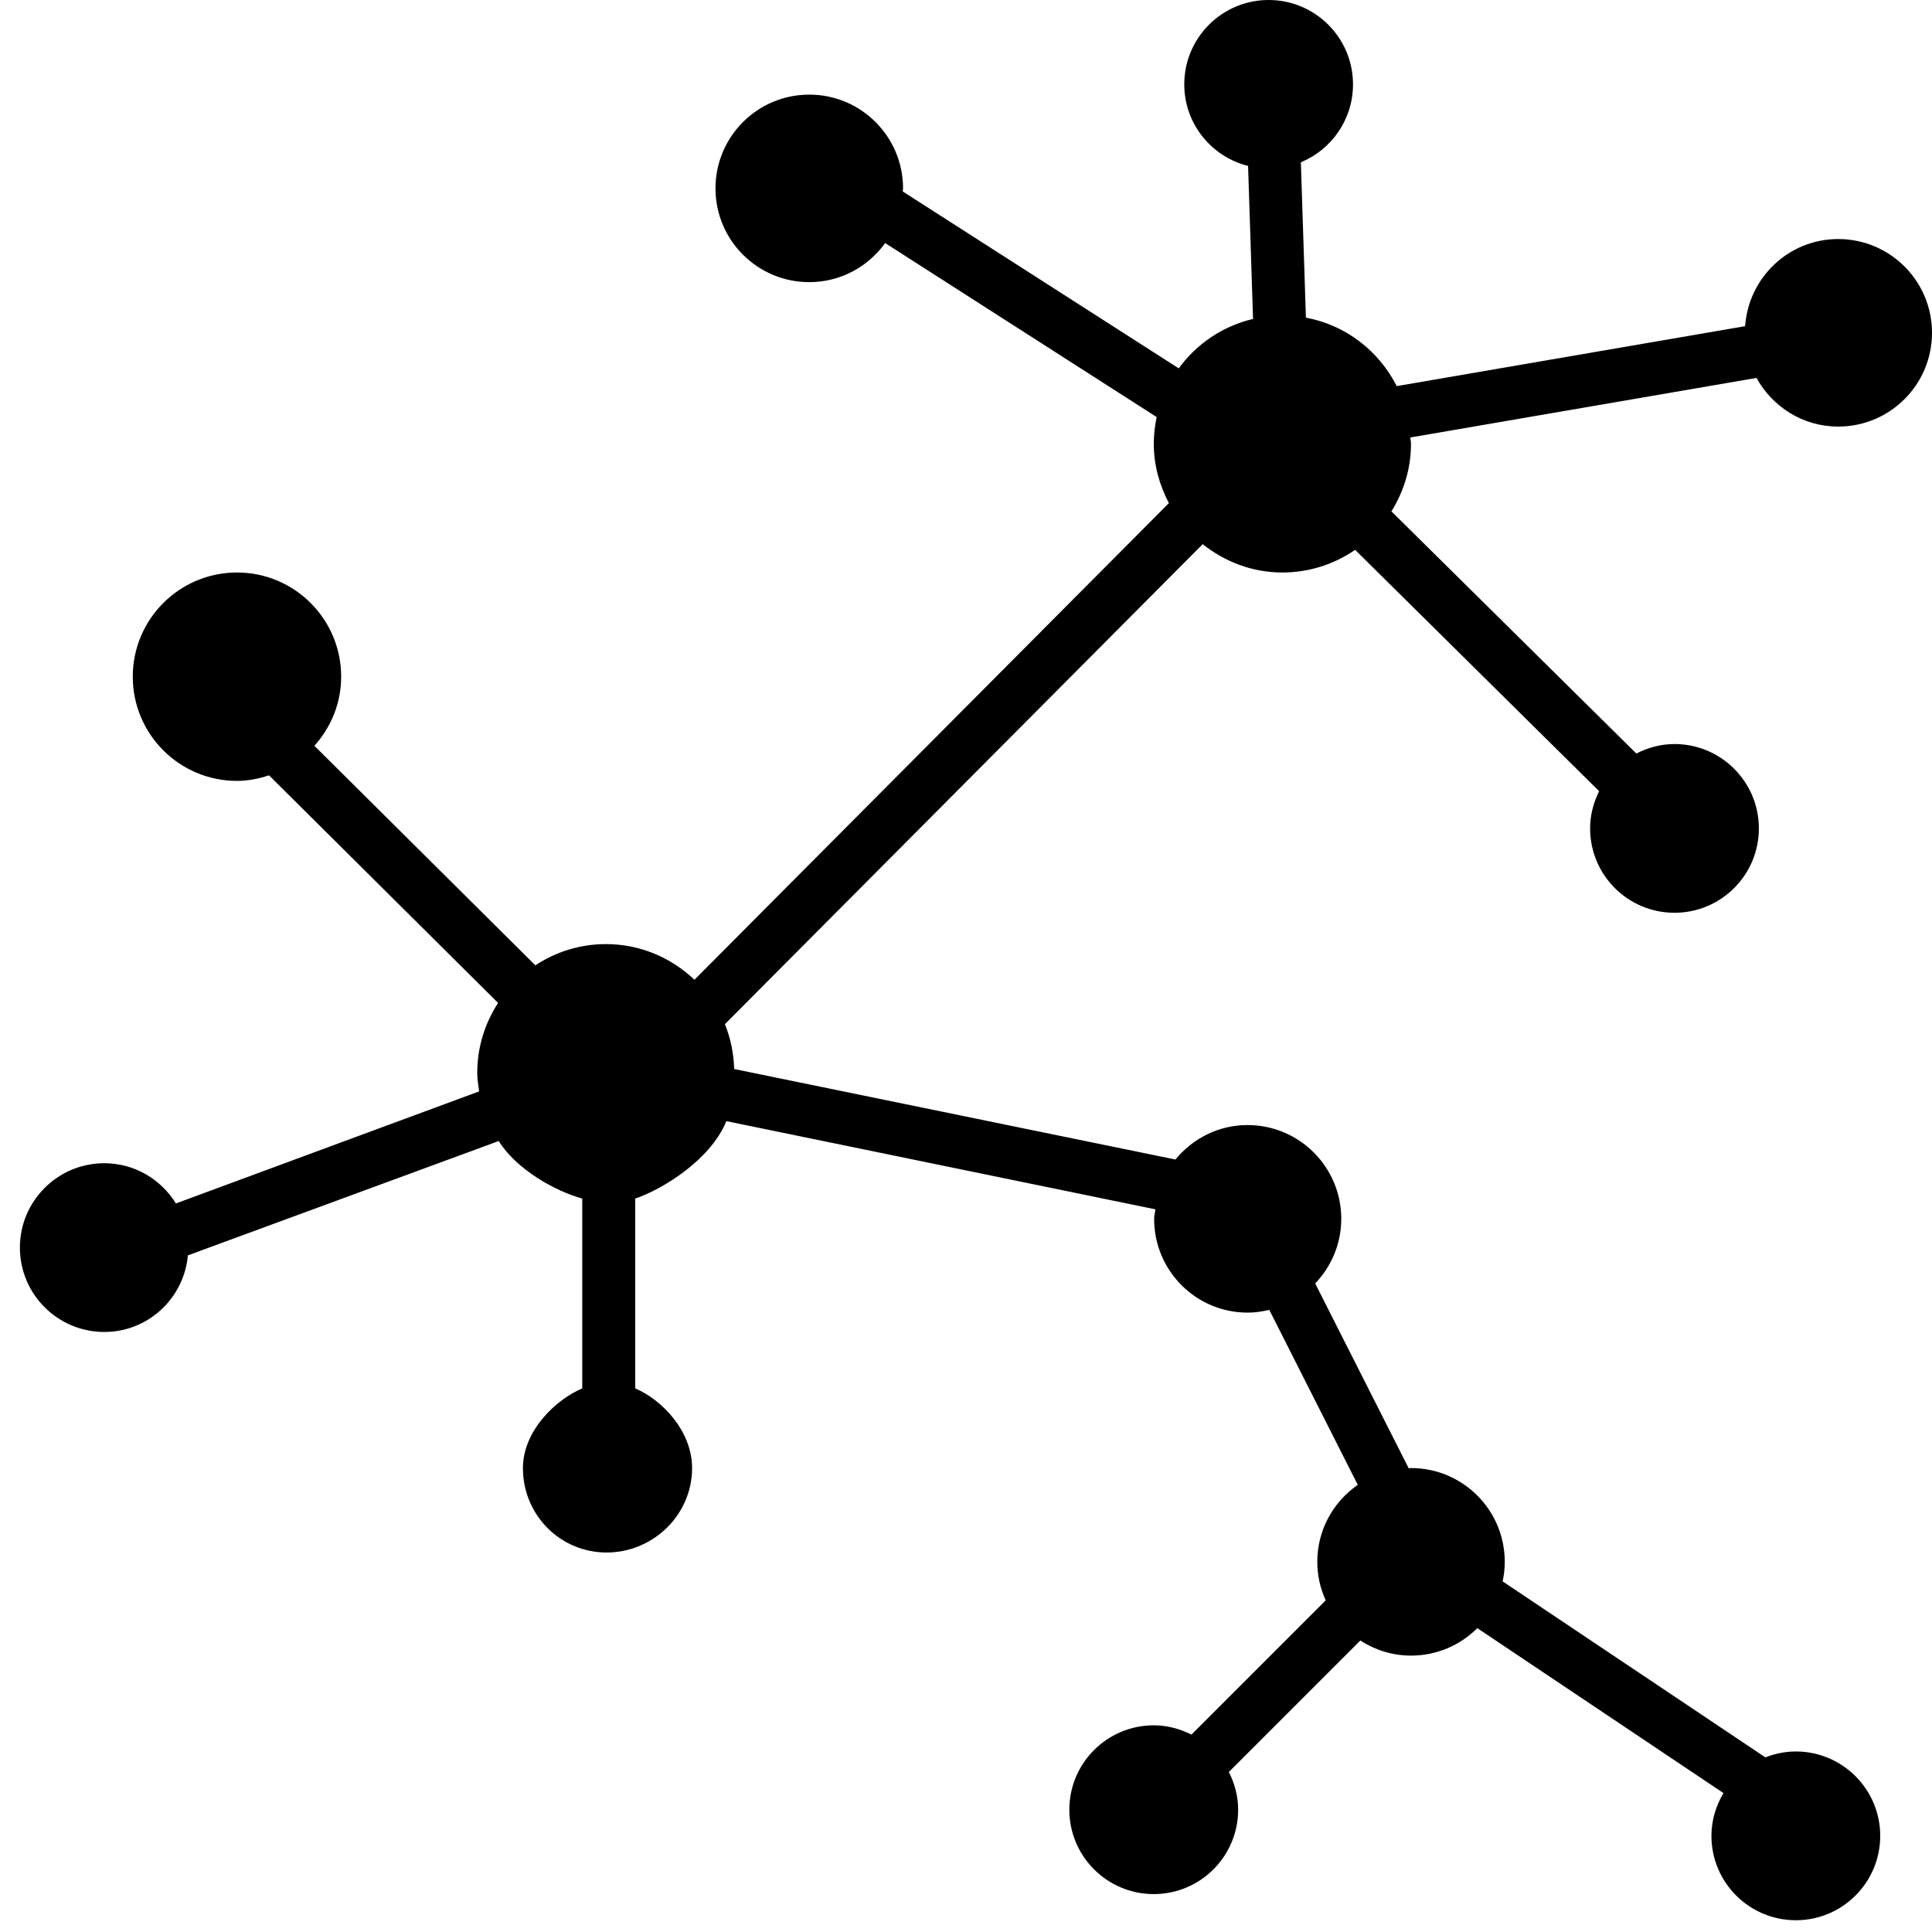
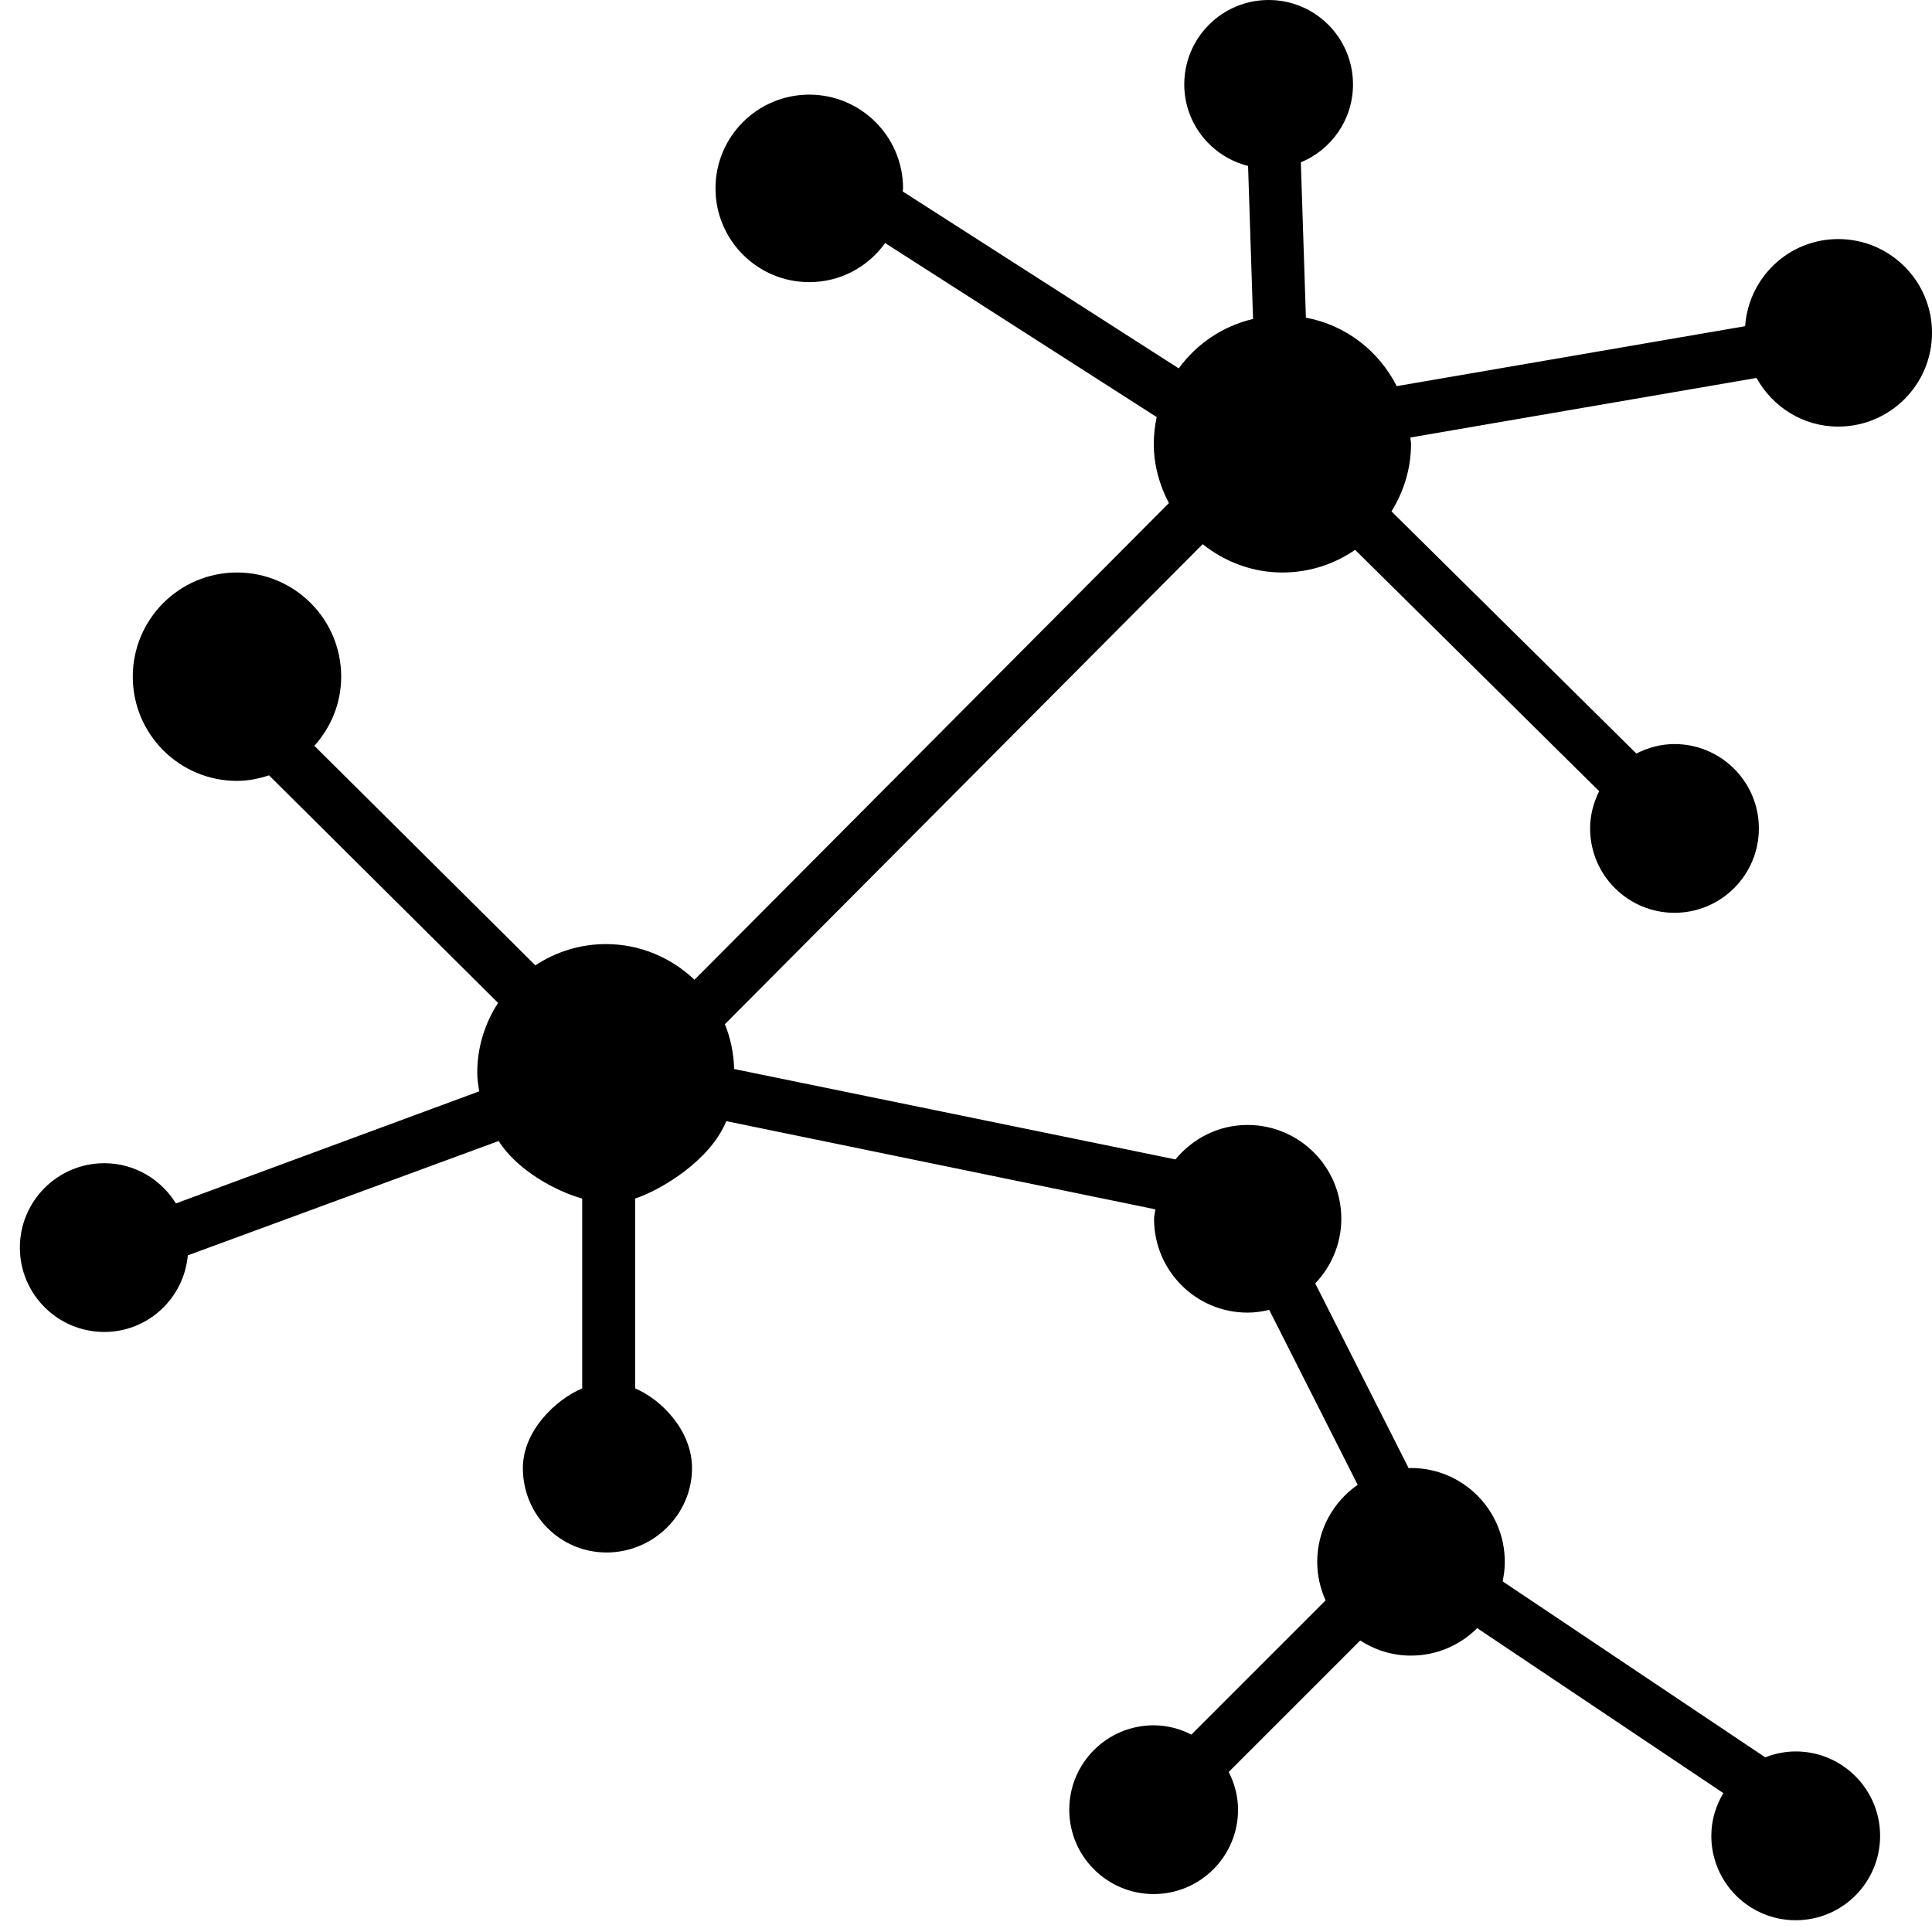
- <svg xmlns="http://www.w3.org/2000/svg" width="80px" height="80px" viewBox="0 0 80 80" version="1.1">
-   <defs />
-   <g id="Website" stroke="none" stroke-width="1" fill="none" fill-rule="evenodd">
-     <g id="Desktop-HD" transform="translate(-1000, -1277)" fill="#000000">
-       <g id="Services" transform="translate(100, 928)">
-         <g id="Network-+-Don’t-let-our-profes-Copy-3-+-NETWORKING" transform="translate(640, 349)">
-           <g id="Network" transform="translate(260, 0)">
-             <path d="M76.117,17.664 C78.262,17.664 80,15.925 80,13.781 C80,11.636 78.262,9.898 76.117,9.898 C74.067,9.898 72.405,11.492 72.262,13.506 L57.835,15.988 C57.097,14.533 55.728,13.459 54.075,13.153 L53.866,6.721 C55.132,6.196 56.025,4.95 56.025,3.494 C56.025,1.563 54.46,0 52.532,0 C50.603,0 49.038,1.564 49.038,3.494 C49.038,5.128 50.164,6.489 51.68,6.871 L51.886,13.207 C50.628,13.501 49.547,14.24 48.809,15.253 L37.38,7.928 C37.381,7.884 37.393,7.844 37.393,7.801 C37.393,5.656 35.655,3.918 33.51,3.918 C31.365,3.918 29.627,5.656 29.627,7.801 C29.627,9.945 31.365,11.683 33.51,11.683 C34.808,11.683 35.947,11.042 36.653,10.065 L47.896,17.27 C47.82,17.628 47.776,18 47.776,18.38 C47.776,19.27 48.015,20.095 48.401,20.833 L28.755,40.57 C27.799,39.659 26.514,39.093 25.089,39.093 C24.009,39.093 23.007,39.419 22.168,39.972 L13.019,30.882 C13.701,30.119 14.127,29.123 14.127,28.02 C14.127,25.637 12.195,23.706 9.813,23.706 C7.43,23.706 5.498,25.637 5.498,28.02 C5.498,30.402 7.43,32.335 9.813,32.335 C10.279,32.335 10.72,32.242 11.14,32.105 L20.625,41.529 C20.083,42.363 19.762,43.352 19.762,44.42 C19.762,44.684 19.803,44.938 19.84,45.192 L7.284,49.832 C6.668,48.837 5.576,48.167 4.319,48.167 C2.389,48.167 0.824,49.732 0.824,51.66 C0.824,53.589 2.389,55.154 4.319,55.154 C6.138,55.154 7.615,53.759 7.781,51.982 L20.649,47.248 C21.407,48.448 23.014,49.33 24.11,49.63 L24.11,57.49 C23.014,57.952 21.653,59.247 21.653,60.791 C21.653,62.722 23.188,64.286 25.119,64.286 C27.049,64.286 28.658,62.721 28.658,60.791 C28.658,59.247 27.398,57.952 26.302,57.49 L26.302,49.63 C27.398,49.265 29.418,48.043 30.077,46.424 L47.843,50.076 C47.83,50.207 47.79,50.334 47.79,50.47 C47.79,52.615 49.52,54.353 51.665,54.353 C51.975,54.353 52.27,54.307 52.558,54.239 L56.222,61.484 C55.211,62.185 54.546,63.35 54.546,64.674 C54.546,65.244 54.674,65.781 54.894,66.268 L49.336,71.826 C48.864,71.589 48.339,71.442 47.774,71.442 C45.844,71.442 44.279,73.006 44.279,74.936 C44.279,76.866 45.845,78.43 47.774,78.43 C49.705,78.43 51.269,76.865 51.269,74.936 C51.269,74.372 51.122,73.847 50.884,73.374 L56.328,67.931 C56.935,68.322 57.652,68.555 58.426,68.555 C59.499,68.555 60.469,68.121 61.172,67.418 L71.365,74.247 C71.056,74.768 70.867,75.369 70.867,76.019 C70.867,77.95 72.432,79.513 74.362,79.513 C76.292,79.513 77.856,77.948 77.856,76.019 C77.856,74.089 76.29,72.525 74.362,72.525 C73.916,72.525 73.492,72.616 73.1,72.769 L62.221,65.482 C62.277,65.22 62.309,64.95 62.309,64.672 C62.309,62.527 60.571,60.789 58.426,60.789 C58.393,60.789 58.363,60.798 58.331,60.799 L54.459,53.145 C55.124,52.448 55.539,51.509 55.539,50.469 C55.539,48.324 53.801,46.586 51.656,46.586 C50.448,46.586 49.384,47.148 48.672,48.013 L30.4,44.266 C30.381,43.611 30.252,42.985 30.016,42.41 L49.801,22.533 C50.71,23.256 51.847,23.706 53.1,23.706 C54.219,23.706 55.255,23.358 56.113,22.768 L66.217,32.761 C65.986,33.227 65.843,33.746 65.843,34.302 C65.843,36.232 67.408,37.796 69.337,37.796 C71.266,37.796 72.831,36.231 72.831,34.302 C72.831,32.374 71.266,30.809 69.337,30.809 C68.766,30.809 68.233,30.959 67.758,31.202 L57.616,21.175 C58.122,20.361 58.426,19.409 58.426,18.381 C58.426,18.29 58.403,18.205 58.4,18.115 L72.733,15.649 C73.395,16.845 74.653,17.664 76.117,17.664 L76.117,17.664 Z" id="Shape" />
-           </g>
-         </g>
-       </g>
-     </g>
-   </g>
+ <svg xmlns="http://www.w3.org/2000/svg" width="80" height="80" viewBox="0 0 80 80">
+   <path d="M76.117 17.664c2.145 0 3.883-1.74 3.883-3.883 0-2.144-1.738-3.882-3.883-3.882-2.05 0-3.712 1.594-3.855 3.608l-14.427 2.482c-.738-1.455-2.107-2.53-3.76-2.835l-.21-6.432c1.267-.524 2.16-1.77 2.16-3.226C56.025 1.564 54.46 0 52.532 0c-1.93 0-3.494 1.564-3.494 3.494 0 1.634 1.126 2.995 2.642 3.377l.206 6.337c-1.258.294-2.34 1.033-3.077 2.046L37.38 7.928c0-.044.013-.084.013-.127 0-2.144-1.738-3.882-3.883-3.882S29.627 5.656 29.627 7.8s1.738 3.883 3.883 3.883c1.298 0 2.437-.64 3.143-1.618l11.243 7.205c-.076.358-.12.73-.12 1.11 0 .89.24 1.715.625 2.453L28.756 40.57c-.956-.91-2.24-1.477-3.666-1.477-1.08 0-2.083.326-2.922.88l-9.15-9.09c.683-.764 1.11-1.76 1.11-2.863 0-2.383-1.933-4.314-4.315-4.314-2.383 0-4.315 1.93-4.315 4.314 0 2.382 1.932 4.315 4.315 4.315.466 0 .907-.093 1.327-.23l9.485 9.424c-.542.833-.863 1.822-.863 2.89 0 .264.04.518.078.772l-12.556 4.64c-.616-.995-1.708-1.665-2.965-1.665-1.93 0-3.496 1.565-3.496 3.493 0 1.93 1.565 3.494 3.495 3.494 1.818 0 3.295-1.395 3.46-3.172l12.87-4.734c.757 1.2 2.364 2.082 3.46 2.382v7.86c-1.096.462-2.457 1.757-2.457 3.3 0 1.932 1.535 3.496 3.466 3.496 1.93 0 3.538-1.565 3.538-3.495 0-1.543-1.26-2.838-2.356-3.3v-7.86c1.096-.365 3.116-1.587 3.775-3.206l17.766 3.652c-.013.13-.053.258-.053.394 0 2.145 1.73 3.883 3.875 3.883.31 0 .605-.046.893-.114l3.664 7.244c-1.01.7-1.676 1.866-1.676 3.19 0 .57.128 1.107.348 1.594l-5.558 5.558c-.472-.237-.997-.384-1.562-.384-1.93 0-3.495 1.564-3.495 3.494 0 1.93 1.565 3.494 3.494 3.494 1.93 0 3.495-1.565 3.495-3.494 0-.564-.148-1.09-.386-1.562l5.444-5.443c.607.392 1.324.625 2.098.625 1.073 0 2.043-.434 2.746-1.137l10.193 6.83c-.31.52-.498 1.12-.498 1.77 0 1.932 1.565 3.495 3.495 3.495 1.93 0 3.494-1.565 3.494-3.494 0-1.93-1.566-3.495-3.494-3.495-.446 0-.87.09-1.262.244L62.22 65.48c.057-.262.09-.532.09-.81 0-2.145-1.74-3.883-3.884-3.883-.033 0-.063.008-.095.01l-3.87-7.655c.664-.697 1.08-1.636 1.08-2.676 0-2.146-1.74-3.884-3.884-3.884-1.208 0-2.272.562-2.984 1.427L30.4 44.266c-.02-.655-.148-1.28-.384-1.856L49.8 22.533c.91.723 2.047 1.173 3.3 1.173 1.12 0 2.155-.348 3.013-.938l10.104 9.993c-.23.467-.374.986-.374 1.542 0 1.93 1.565 3.494 3.494 3.494 1.93 0 3.494-1.565 3.494-3.494 0-1.928-1.564-3.493-3.493-3.493-.57 0-1.104.15-1.58.392l-10.14-10.027c.505-.814.81-1.766.81-2.794 0-.09-.024-.175-.027-.265l14.333-2.466c.662 1.195 1.92 2.014 3.384 2.014z" fill="#000" fill-rule="evenodd" />
</svg>
